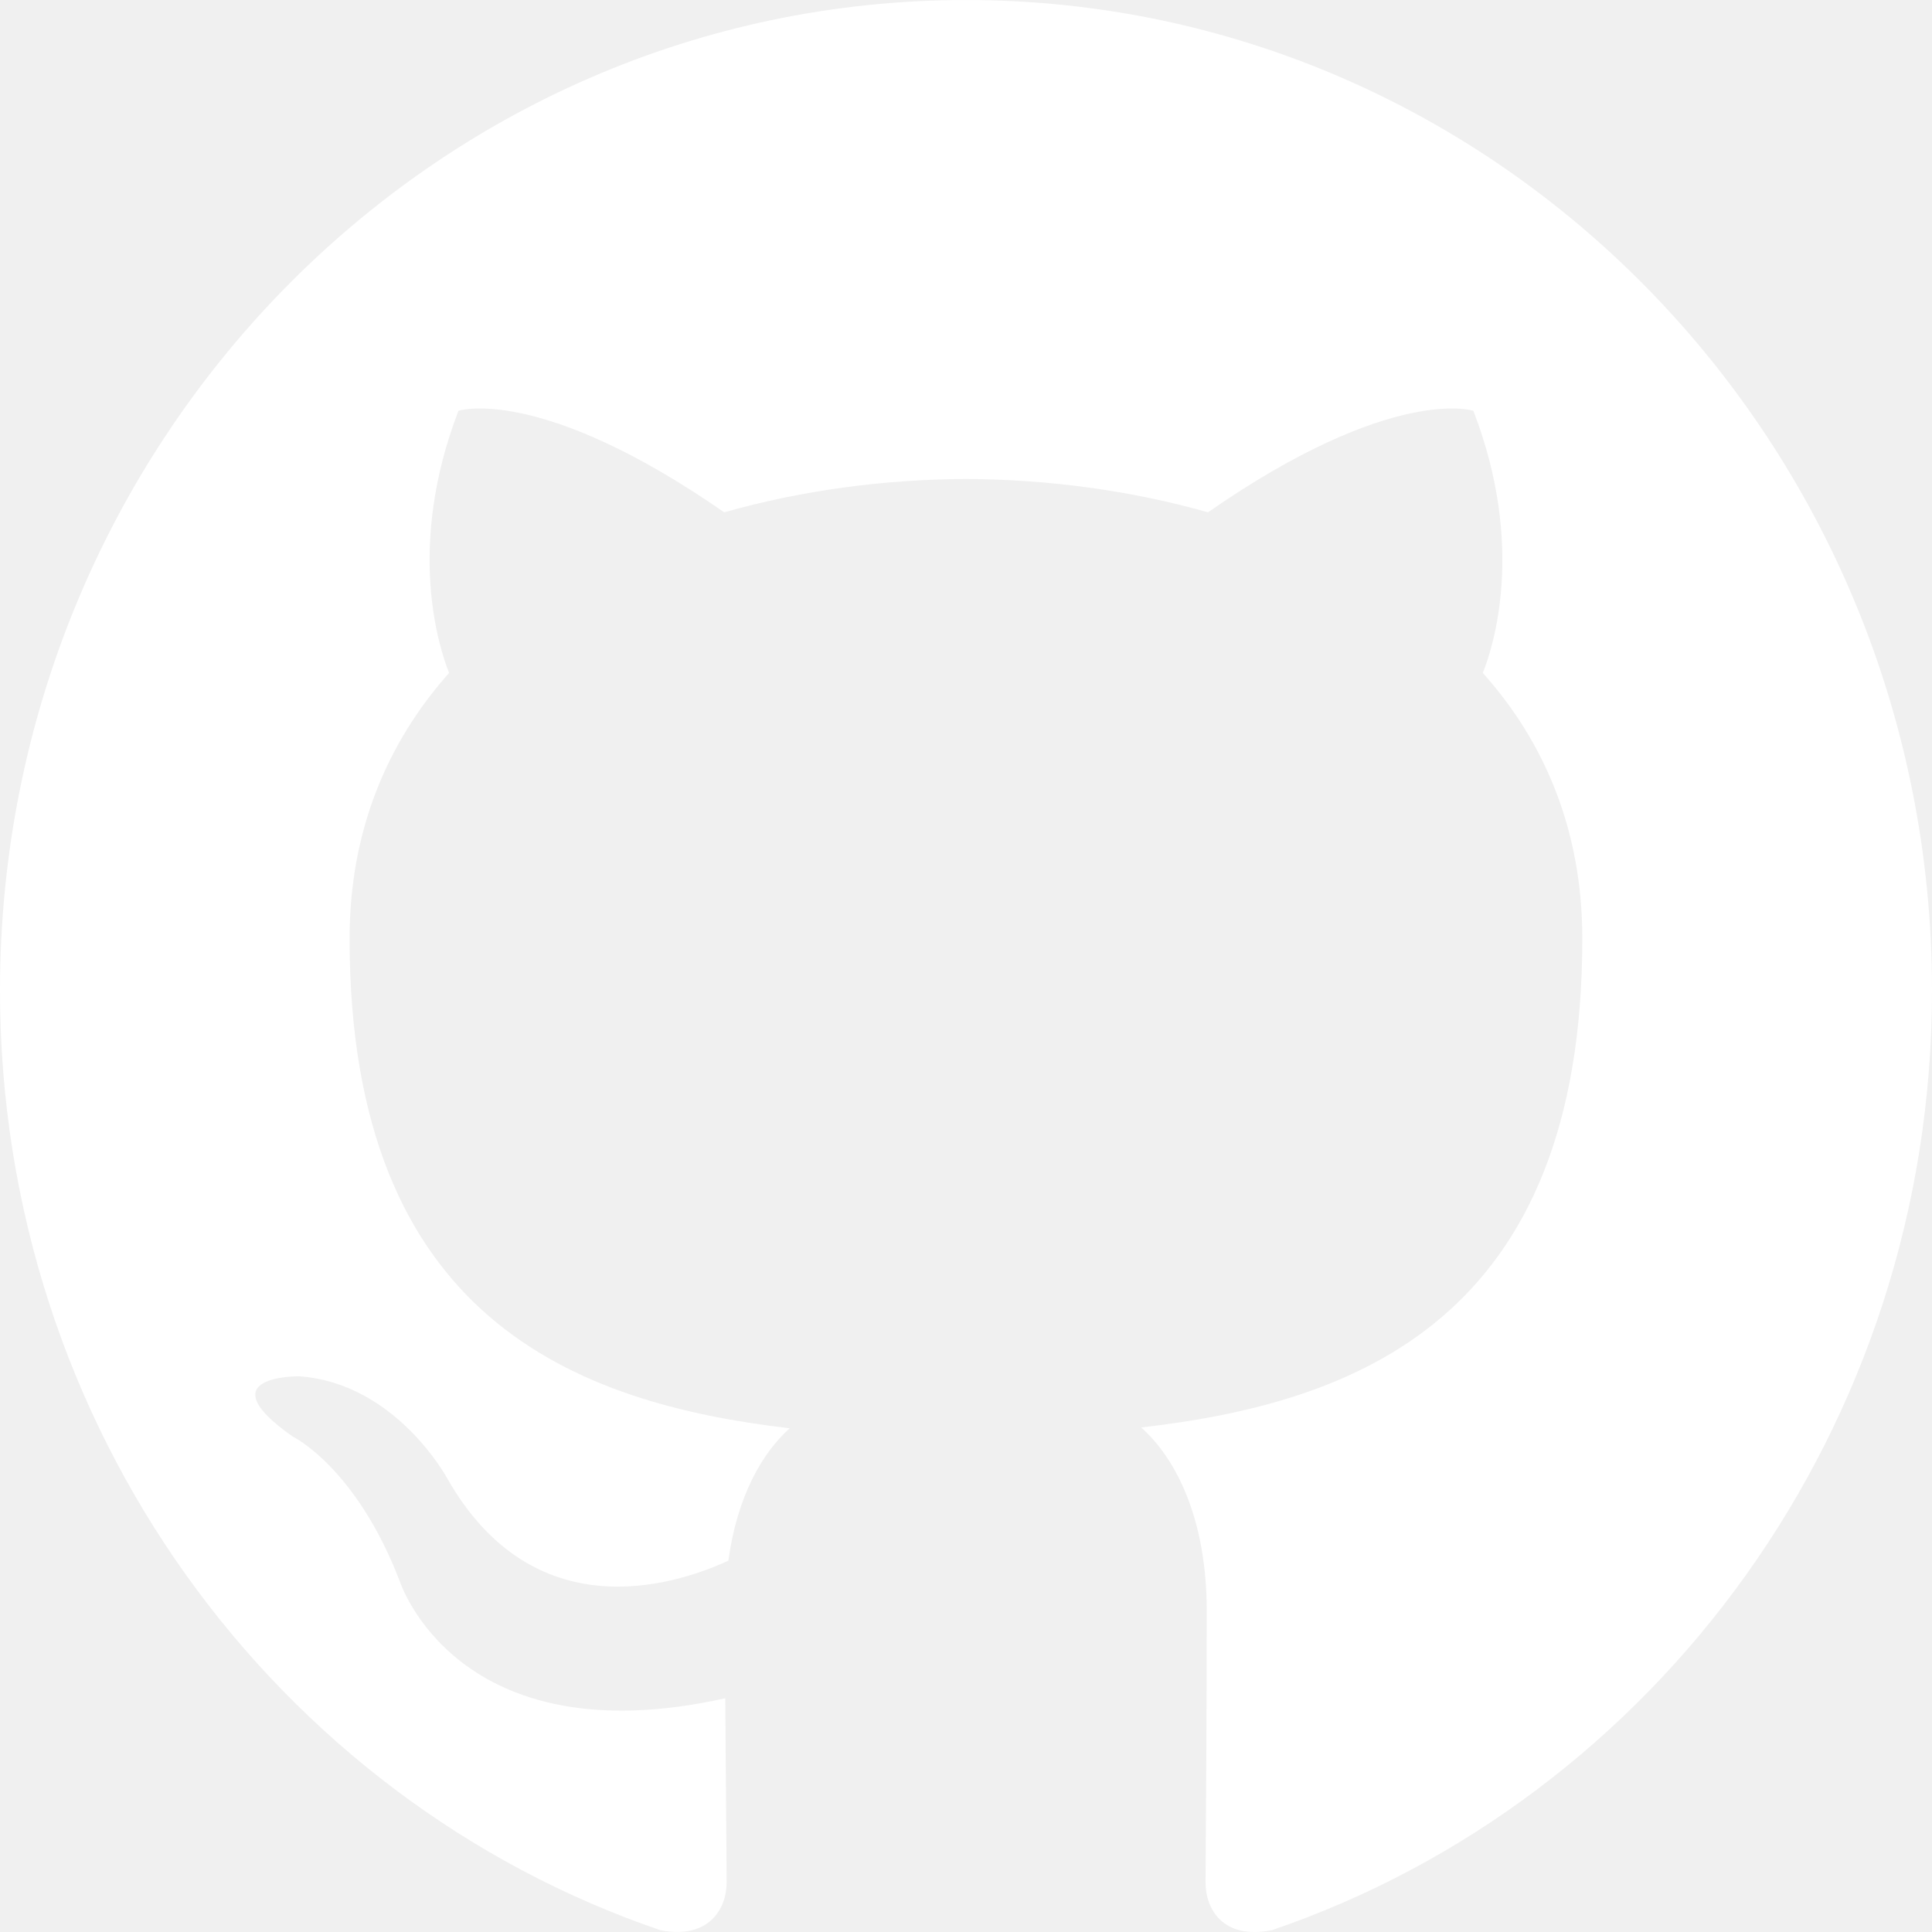
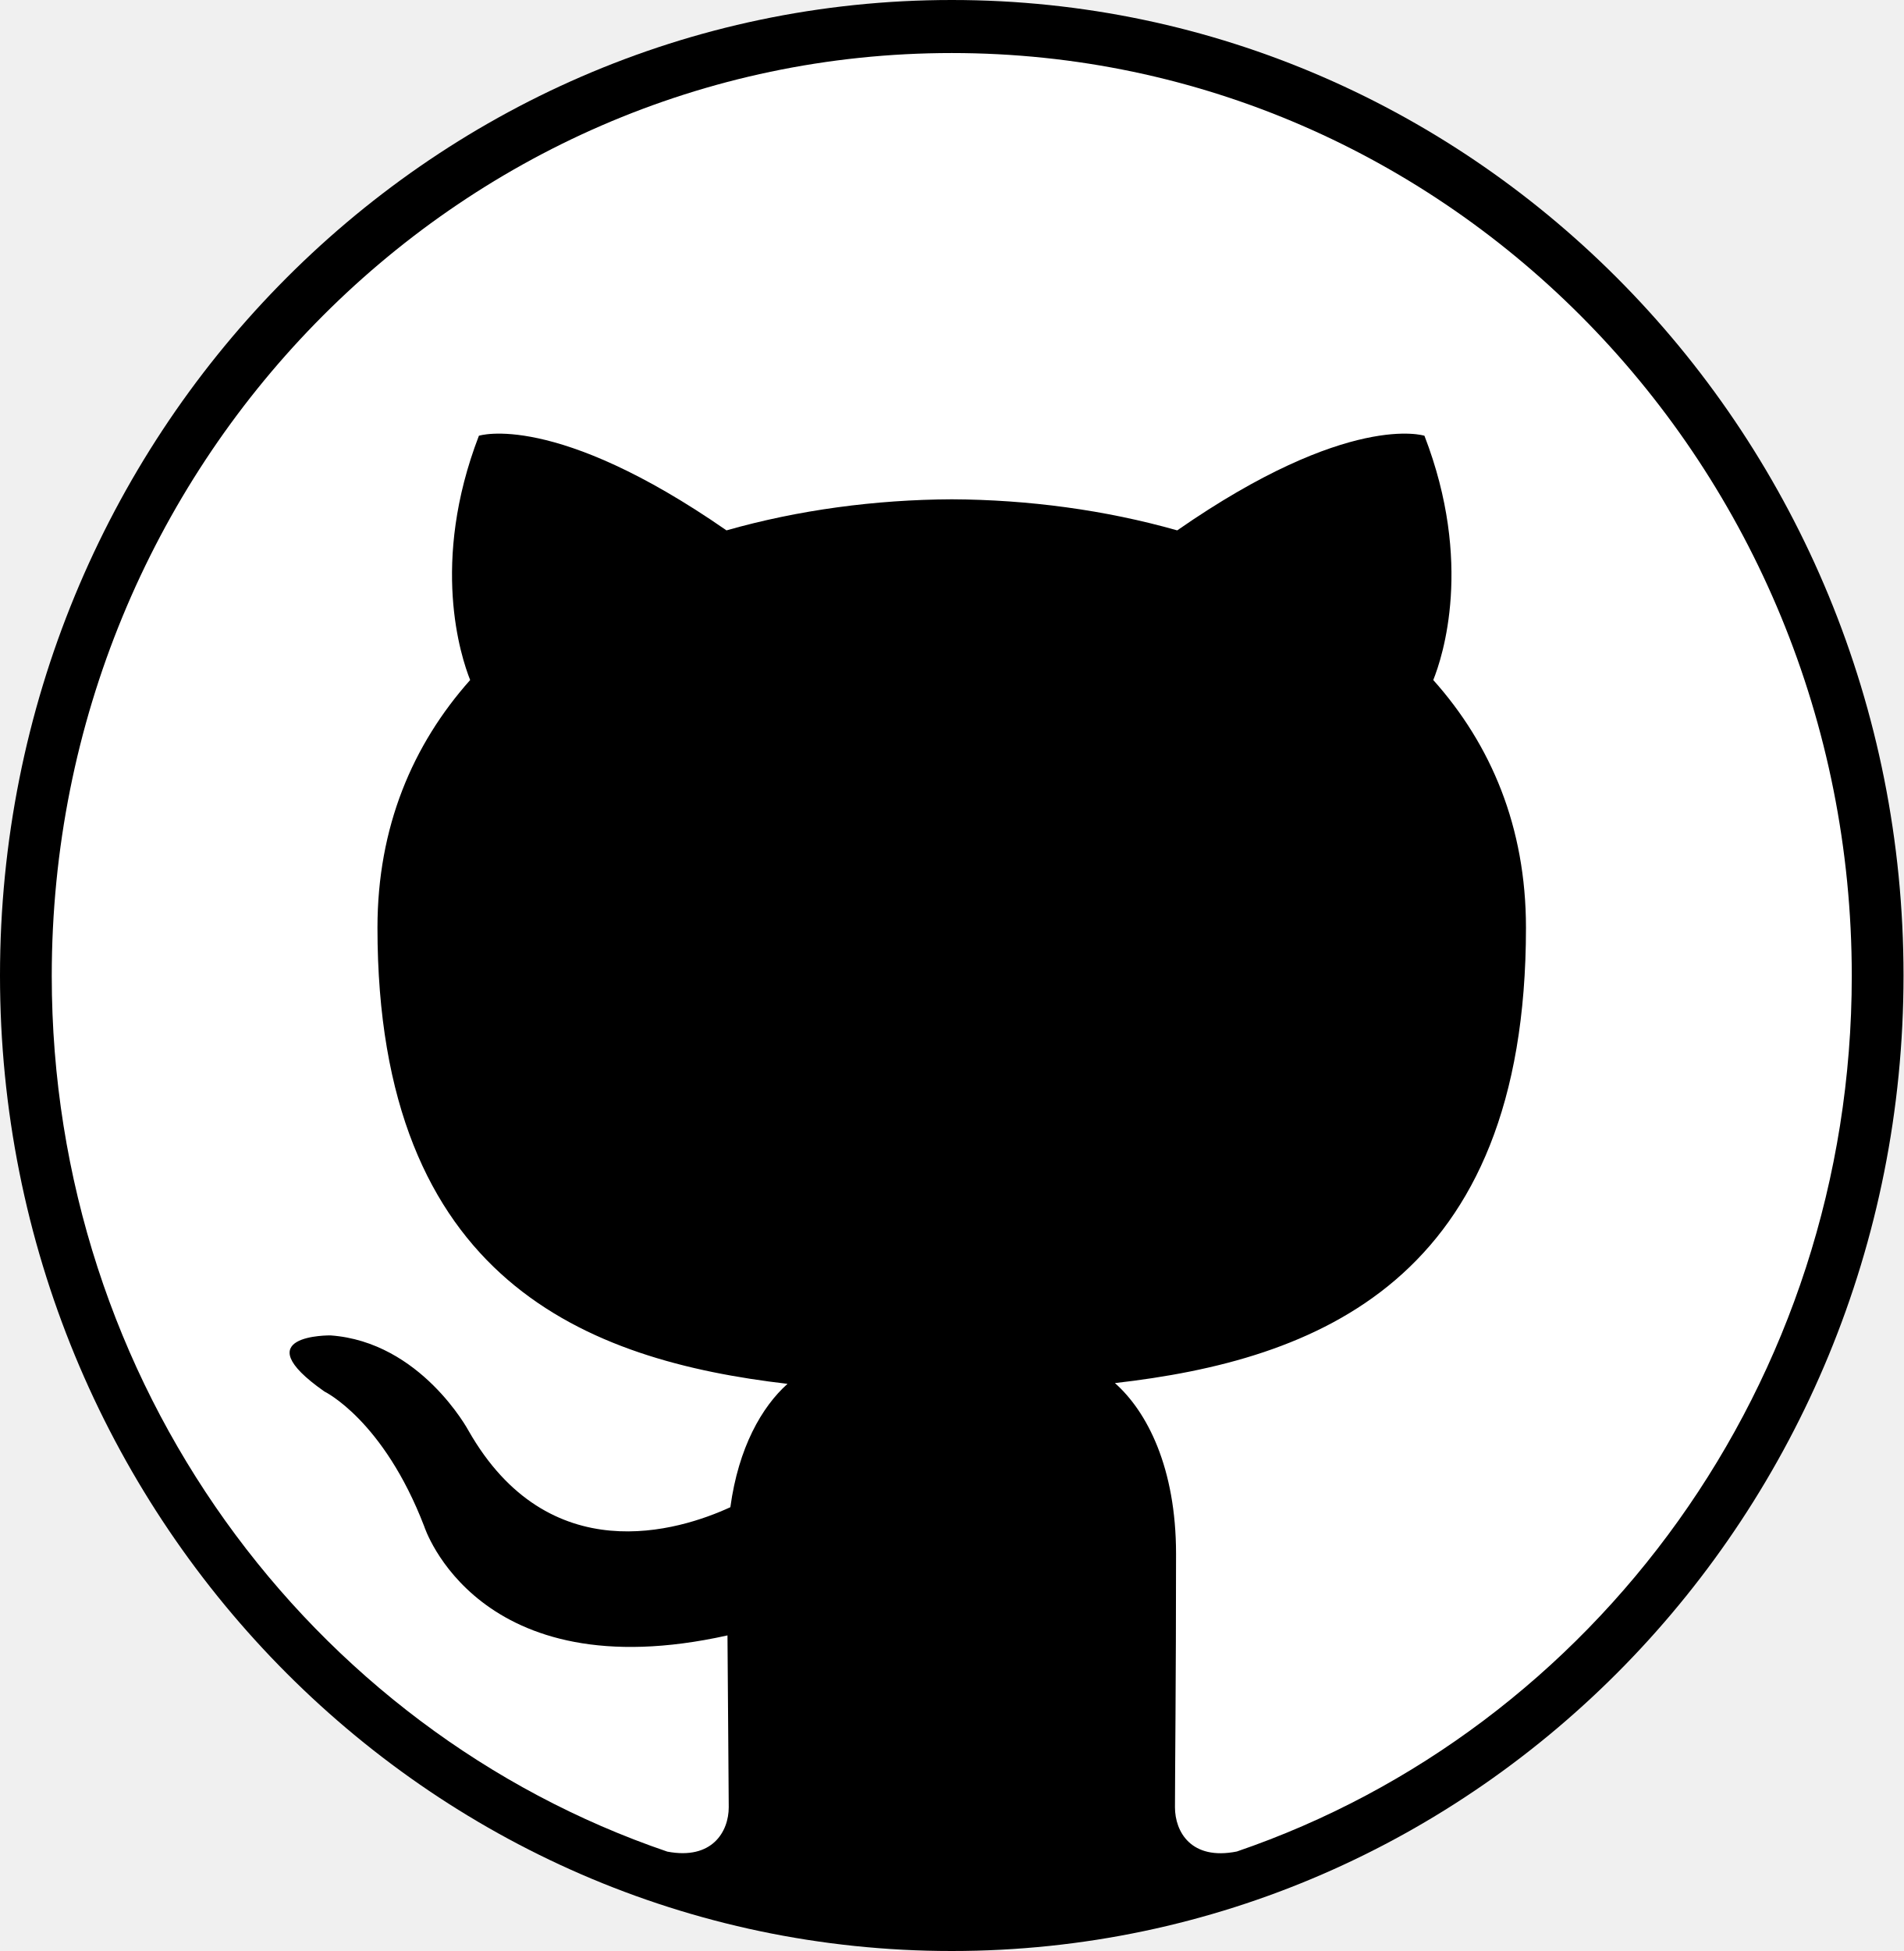
- <svg xmlns="http://www.w3.org/2000/svg" id="Warstwa_1" version="1.1" viewBox="0 0 800 800">
+ <svg xmlns="http://www.w3.org/2000/svg" id="Warstwa_1" version="1.1" viewBox="0 0 846 867.02">
  <defs>
    <style>
      .st0 {
        fill: #fff;
        fill-rule: evenodd;
      }
    </style>
  </defs>
-   <path id="github-_x5B__x23_142_x5D_" class="st0" d="M400,.01C620.92.01,800,183.61,800,410.13c0,181.17-114.48,334.84-273.32,389.12-20.28,4.04-27.48-8.75-27.48-19.69,0-13.52.48-57.68.48-112.56,0-38.22-12.8-63.18-27.16-75.92,89.08-10.16,182.68-44.84,182.68-202.36,0-44.79-15.52-81.35-41.2-110.08,4.16-10.35,17.88-52.07-3.92-108.55,0,0-33.52-11-109.88,42.05-31.96-9.08-66.2-13.65-100.2-13.81-34,.16-68.2,4.73-100.12,13.81-76.44-53.05-110.04-42.05-110.04-42.05-21.72,56.48-8,98.2-3.88,108.55-25.56,28.73-41.2,65.29-41.2,110.08,0,157.13,93.4,192.32,182.24,202.7-11.44,10.23-21.8,28.32-25.4,54.82-22.8,10.49-80.72,28.61-116.4-34.06,0,0-21.16-39.41-61.32-42.29,0,0-39-.53-2.72,24.92,0,0,26.2,12.6,44.4,60,0,0,23.48,73.2,134.76,48.4.2,34.28.56,66.6.56,76.35,0,10.84-7.36,23.54-27.32,19.73C114.6,745.09,0,591.34,0,410.13,0,183.61,179.12.01,400,.01" />
+   <ellipse cx="423" cy="433.51" rx="423" ry="433.51" />
+   <path id="github-_x5B__x23_142_x5D_" class="st0" d="M423,23.57c220.92,0,400,183.6,400,410.12,0,181.17-114.48,334.84-273.32,389.12-20.28,4.04-27.48-8.75-27.48-19.69,0-13.52.48-57.68.48-112.56,0-38.22-12.8-63.18-27.16-75.92,89.08-10.16,182.68-44.84,182.68-202.36,0-44.79-15.52-81.35-41.2-110.08,4.16-10.35,17.88-52.07-3.92-108.55,0,0-33.52-11-109.88,42.05-31.96-9.08-66.2-13.65-100.2-13.81-34,.16-68.2,4.73-100.12,13.81-76.44-53.05-110.04-42.05-110.04-42.05-21.72,56.48-8,98.2-3.88,108.55-25.56,28.73-41.2,65.29-41.2,110.08,0,157.13,93.4,192.32,182.24,202.7-11.44,10.23-21.8,28.32-25.4,54.82-22.8,10.49-80.72,28.61-116.4-34.06,0,0-21.16-39.41-61.32-42.29,0,0-39-.53-2.72,24.92,0,0,26.2,12.6,44.4,60,0,0,23.48,73.2,134.76,48.4.2,34.28.56,66.6.56,76.35,0,10.84-7.36,23.54-27.32,19.73C137.6,768.65,23,614.9,23,433.69,23,207.17,202.12,23.57,423,23.57" />
</svg>
